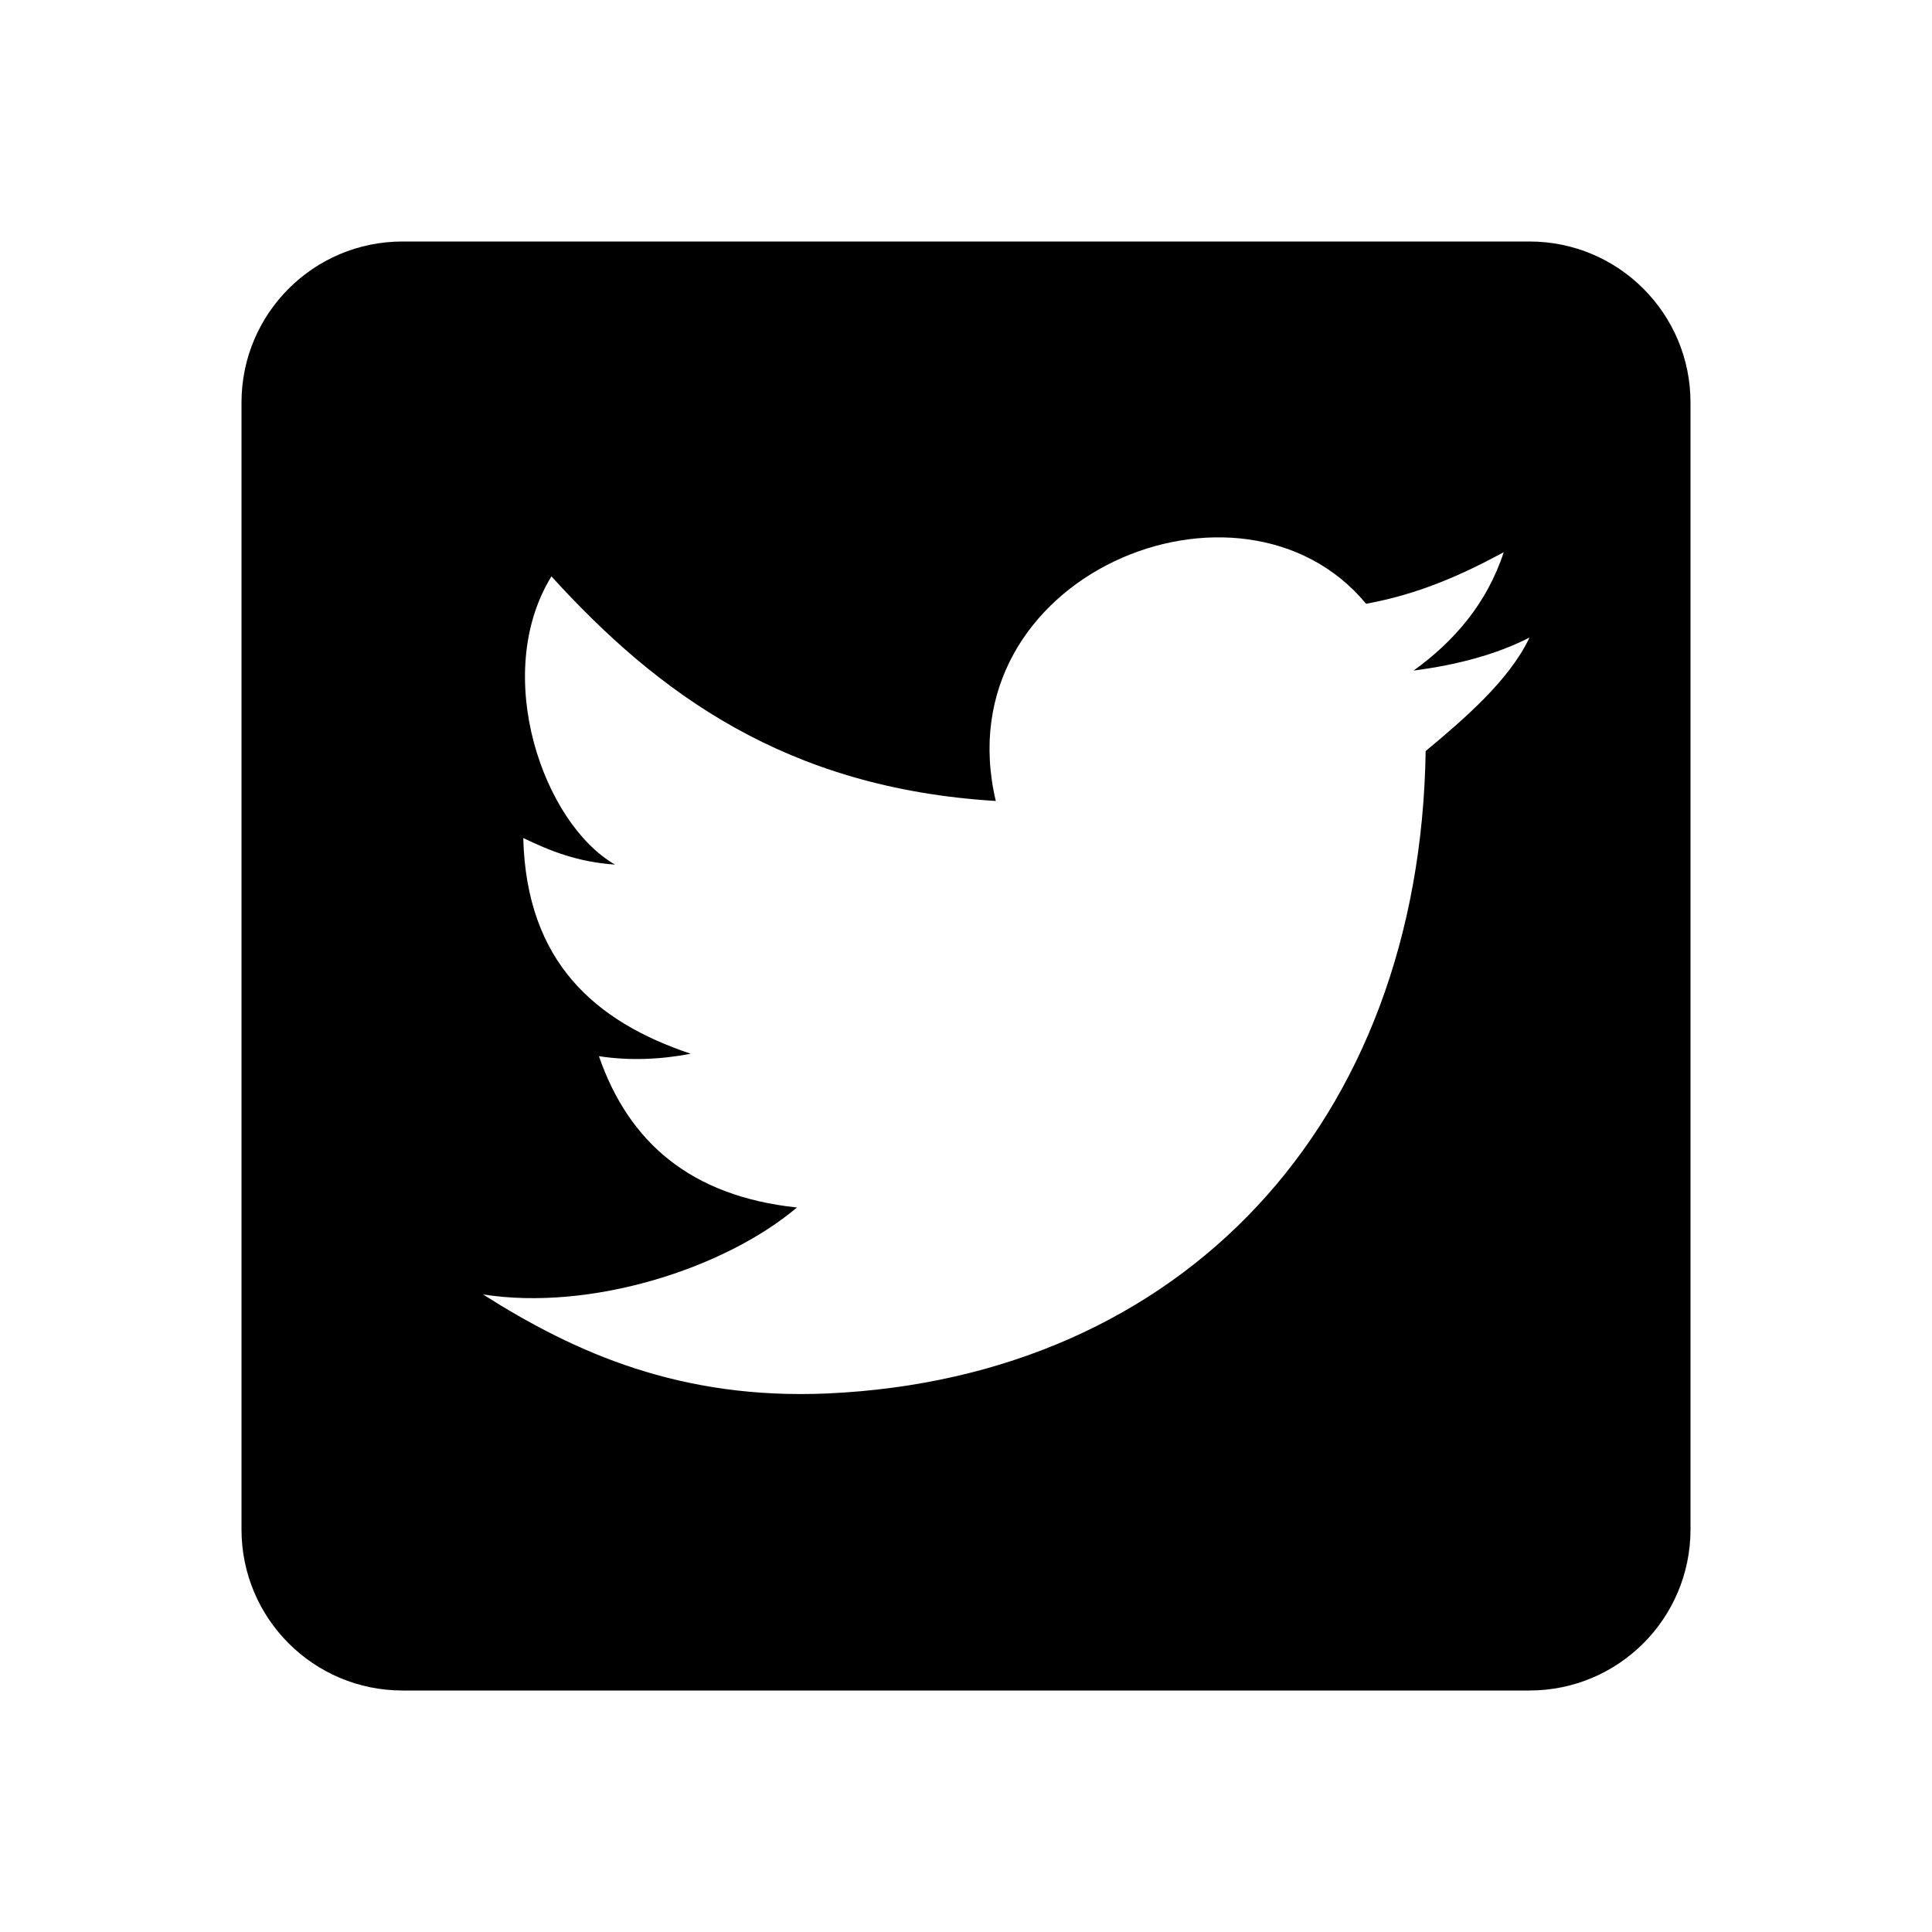
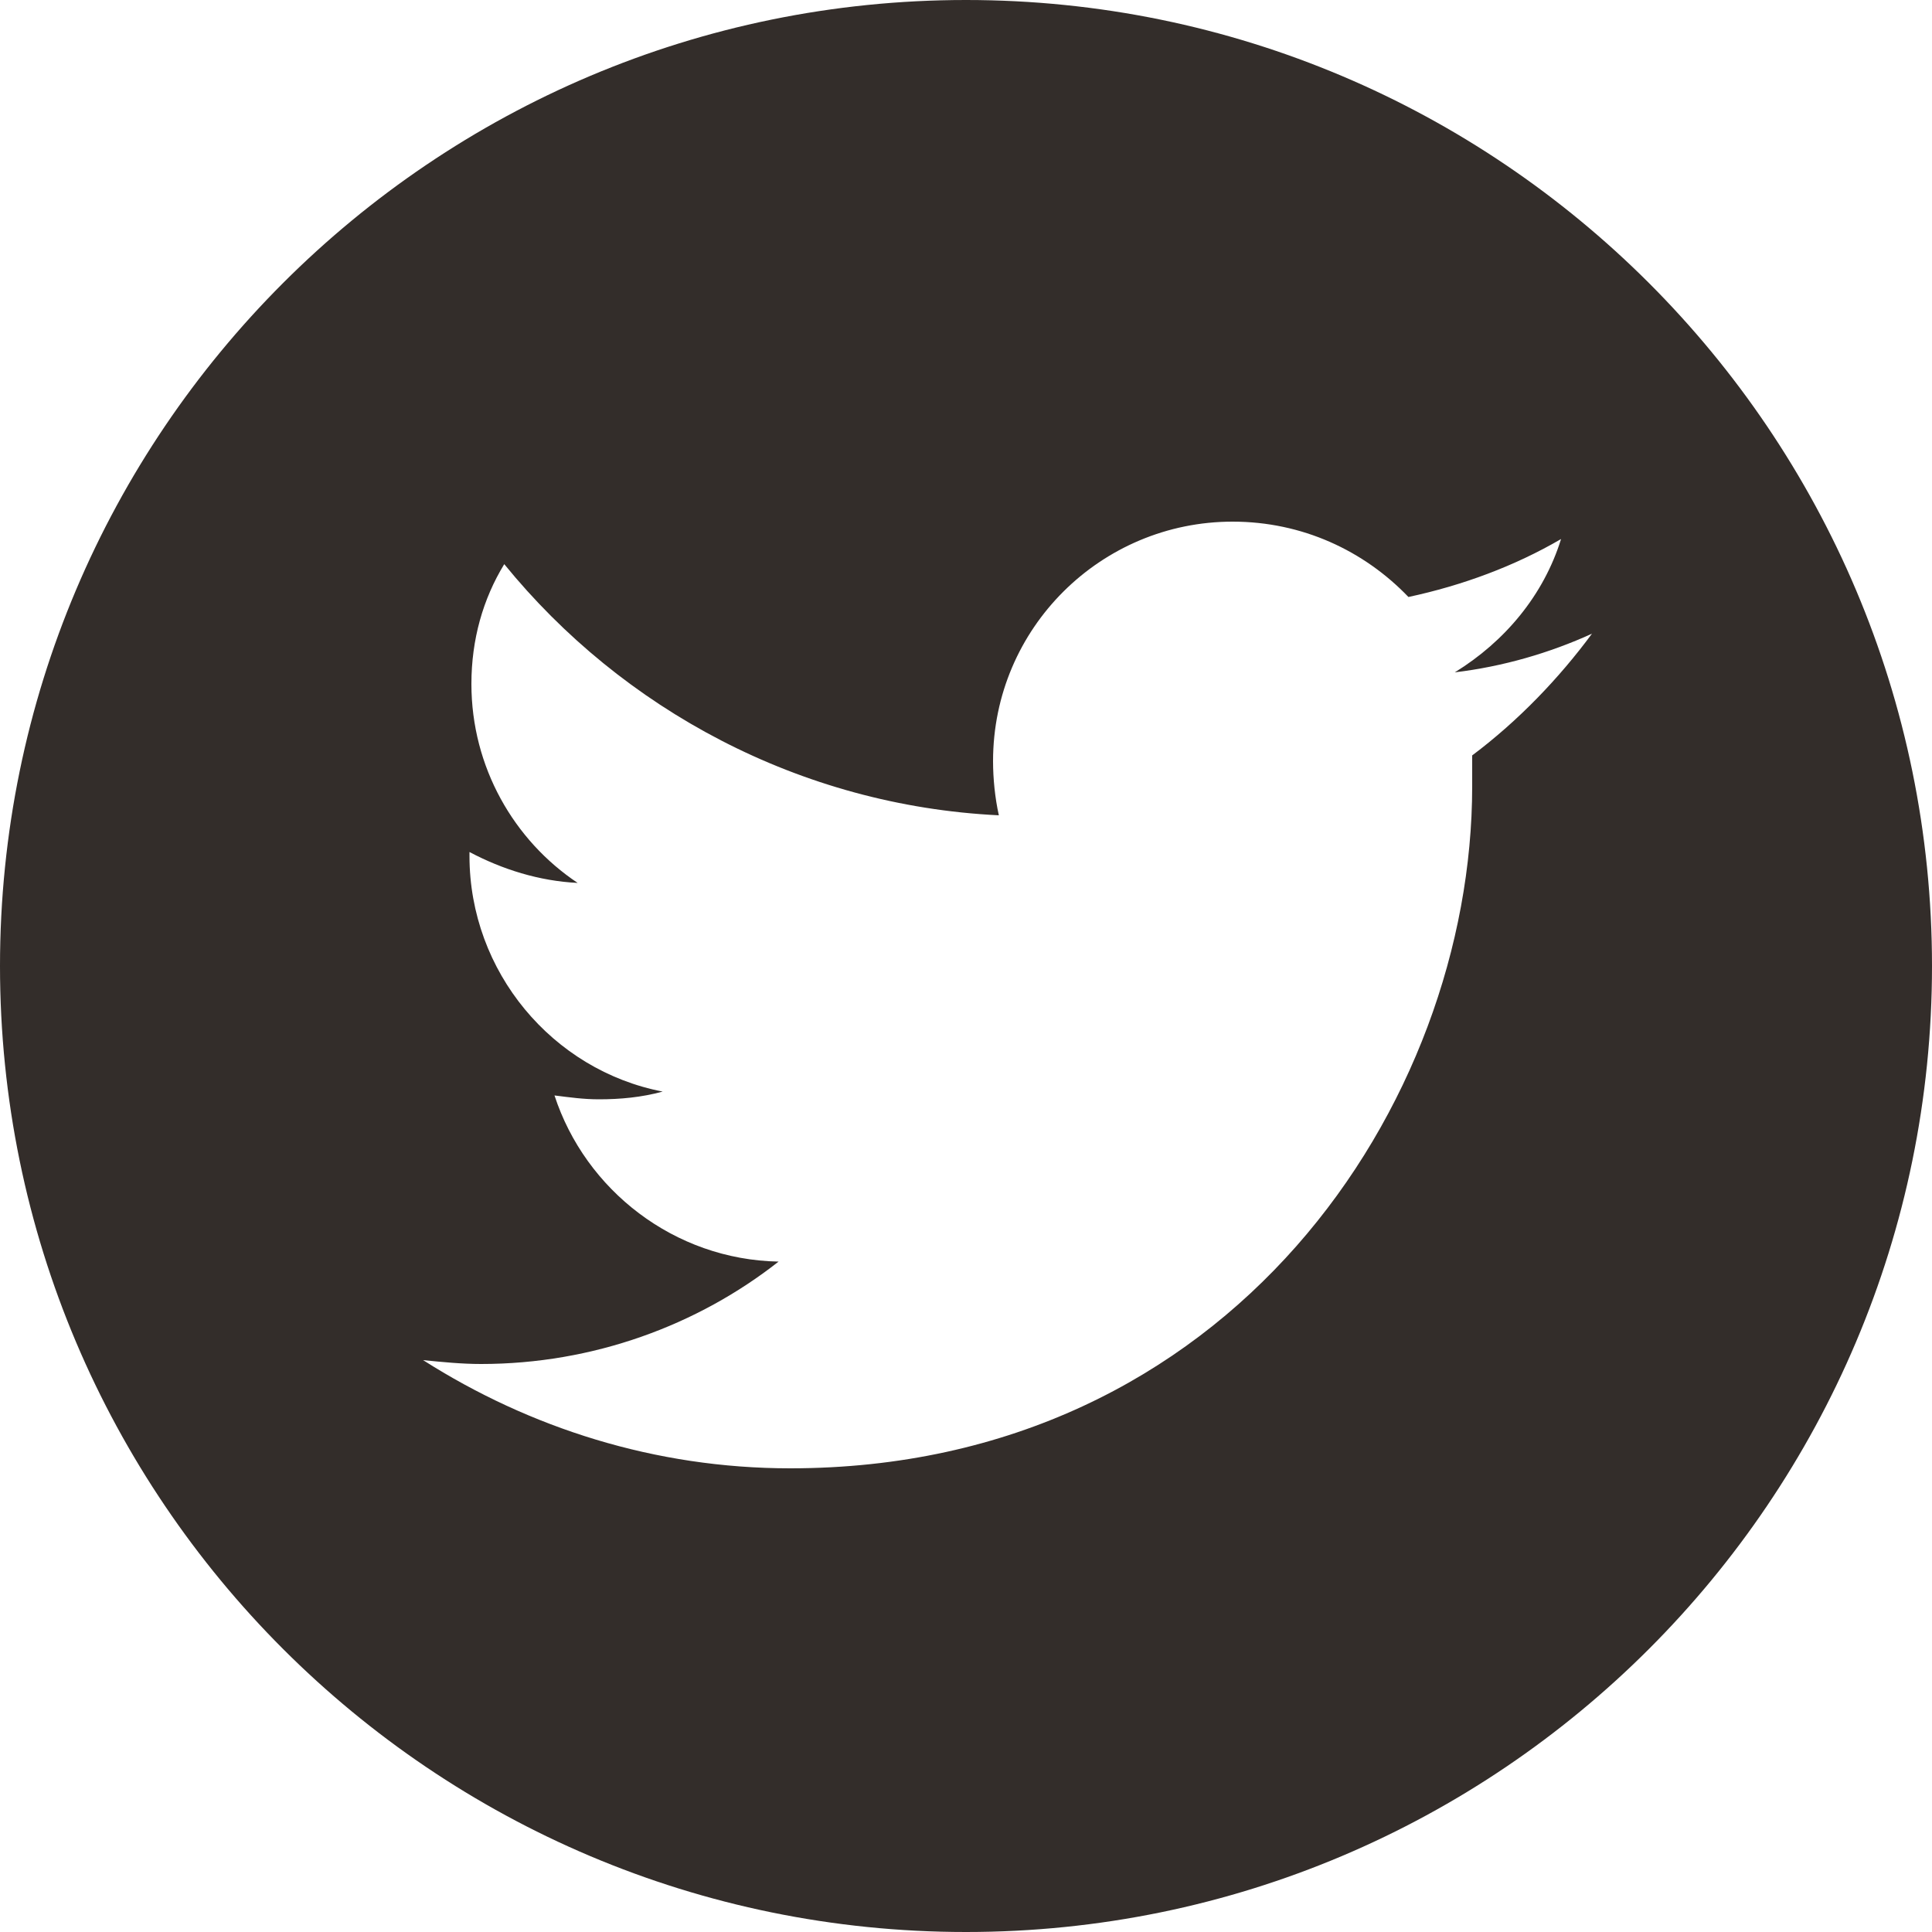
- <svg xmlns="http://www.w3.org/2000/svg" viewBox="0 0 24 24">
-   <path d="M5 3h14a2 2 0 012 2v14a2 2 0 01-2 2H5a2 2 0 01-2-2V5a2 2 0 012-2m12.71 6.33c.48-.4 1.04-.88 1.29-1.41-.41.21-.9.34-1.44.41.5-.36.91-.83 1.12-1.47-.52.28-1.05.52-1.71.64-1.55-1.87-5.26-.35-4.6 2.45-2.61-.16-4.2-1.34-5.52-2.79-.75 1.22-.1 3.07.79 3.58-.46-.03-.81-.17-1.14-.33.04 1.54.89 2.28 2.08 2.68-.36.07-.76.09-1.14.03.37 1.07 1.14 1.74 2.46 1.88-.9.76-2.56 1.29-3.9 1.08 1.15.73 2.46 1.31 4.28 1.23 4.41-.2 7.36-3.36 7.43-7.98z" />
+ <svg xmlns="http://www.w3.org/2000/svg" version="1.1" id="Layer_1" x="0px" y="0px" viewBox="0 0 100 100" style="enable-background:new 0 0 100 100;" xml:space="preserve">
+   <style type="text/css">
+ 	.st0{fill:#332D2A;}
+ </style>
+   <path class="st0" d="M50,0C22.4,0,0,22.4,0,50s22.4,50,50,50s50-22.4,50-50S77.6,0,50,0z M76.2,39.1c0,0.5,0,1.1,0,1.6  C76.2,57.1,63.7,76,40.9,76c-7,0-13.5-2.1-19-5.6c1,0.1,2,0.2,3,0.2c5.8,0,11.2-2,15.4-5.3c-5.4-0.1-10-3.7-11.6-8.6  c0.8,0.1,1.5,0.2,2.3,0.2c1.1,0,2.2-0.1,3.3-0.4c-5.7-1.1-10-6.2-10-12.2c0-0.1,0-0.1,0-0.2c1.7,0.9,3.6,1.5,5.6,1.6  c-3.3-2.2-5.5-6-5.5-10.3c0-2.3,0.6-4.4,1.7-6.2c6.1,7.5,15.3,12.5,25.6,13c-0.2-0.9-0.3-1.9-0.3-2.8C51.4,32.5,57,27,63.8,27  c3.6,0,6.8,1.5,9.1,3.9c2.8-0.6,5.5-1.6,7.9-3c-0.9,2.9-2.9,5.3-5.5,6.9c2.5-0.3,4.9-1,7.1-2C80.7,35.1,78.6,37.3,76.2,39.1z" />
</svg>
